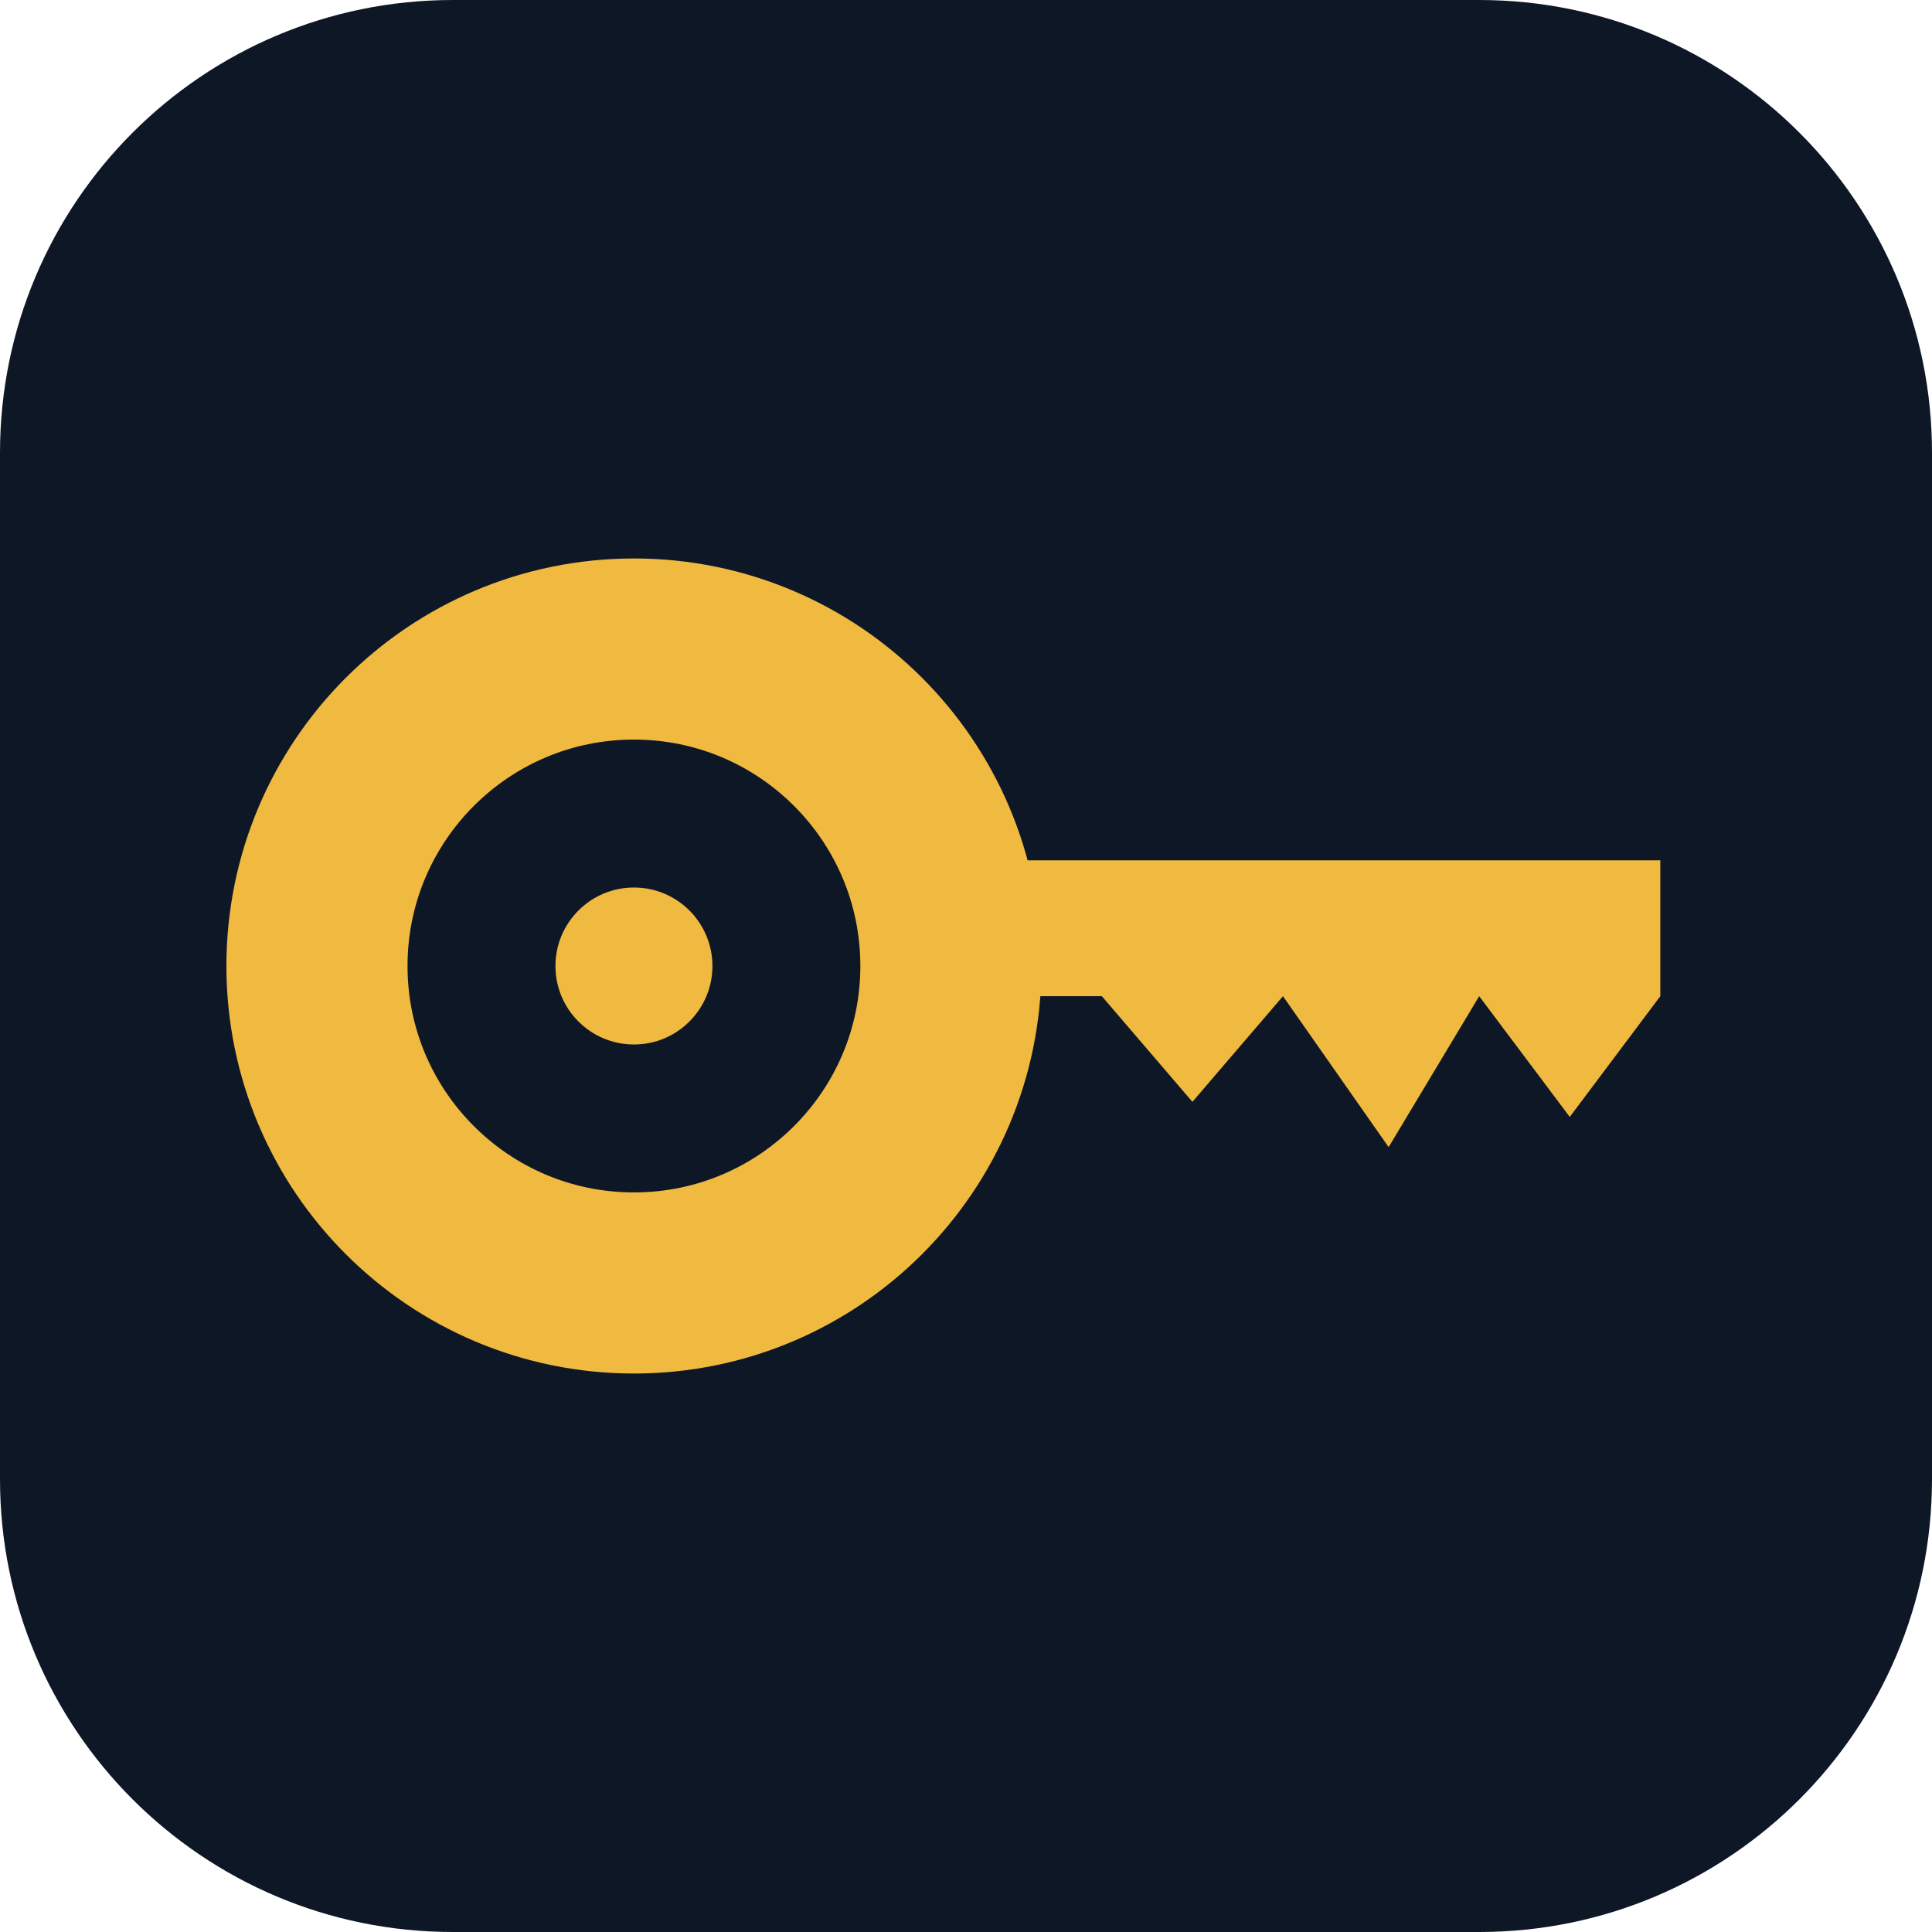
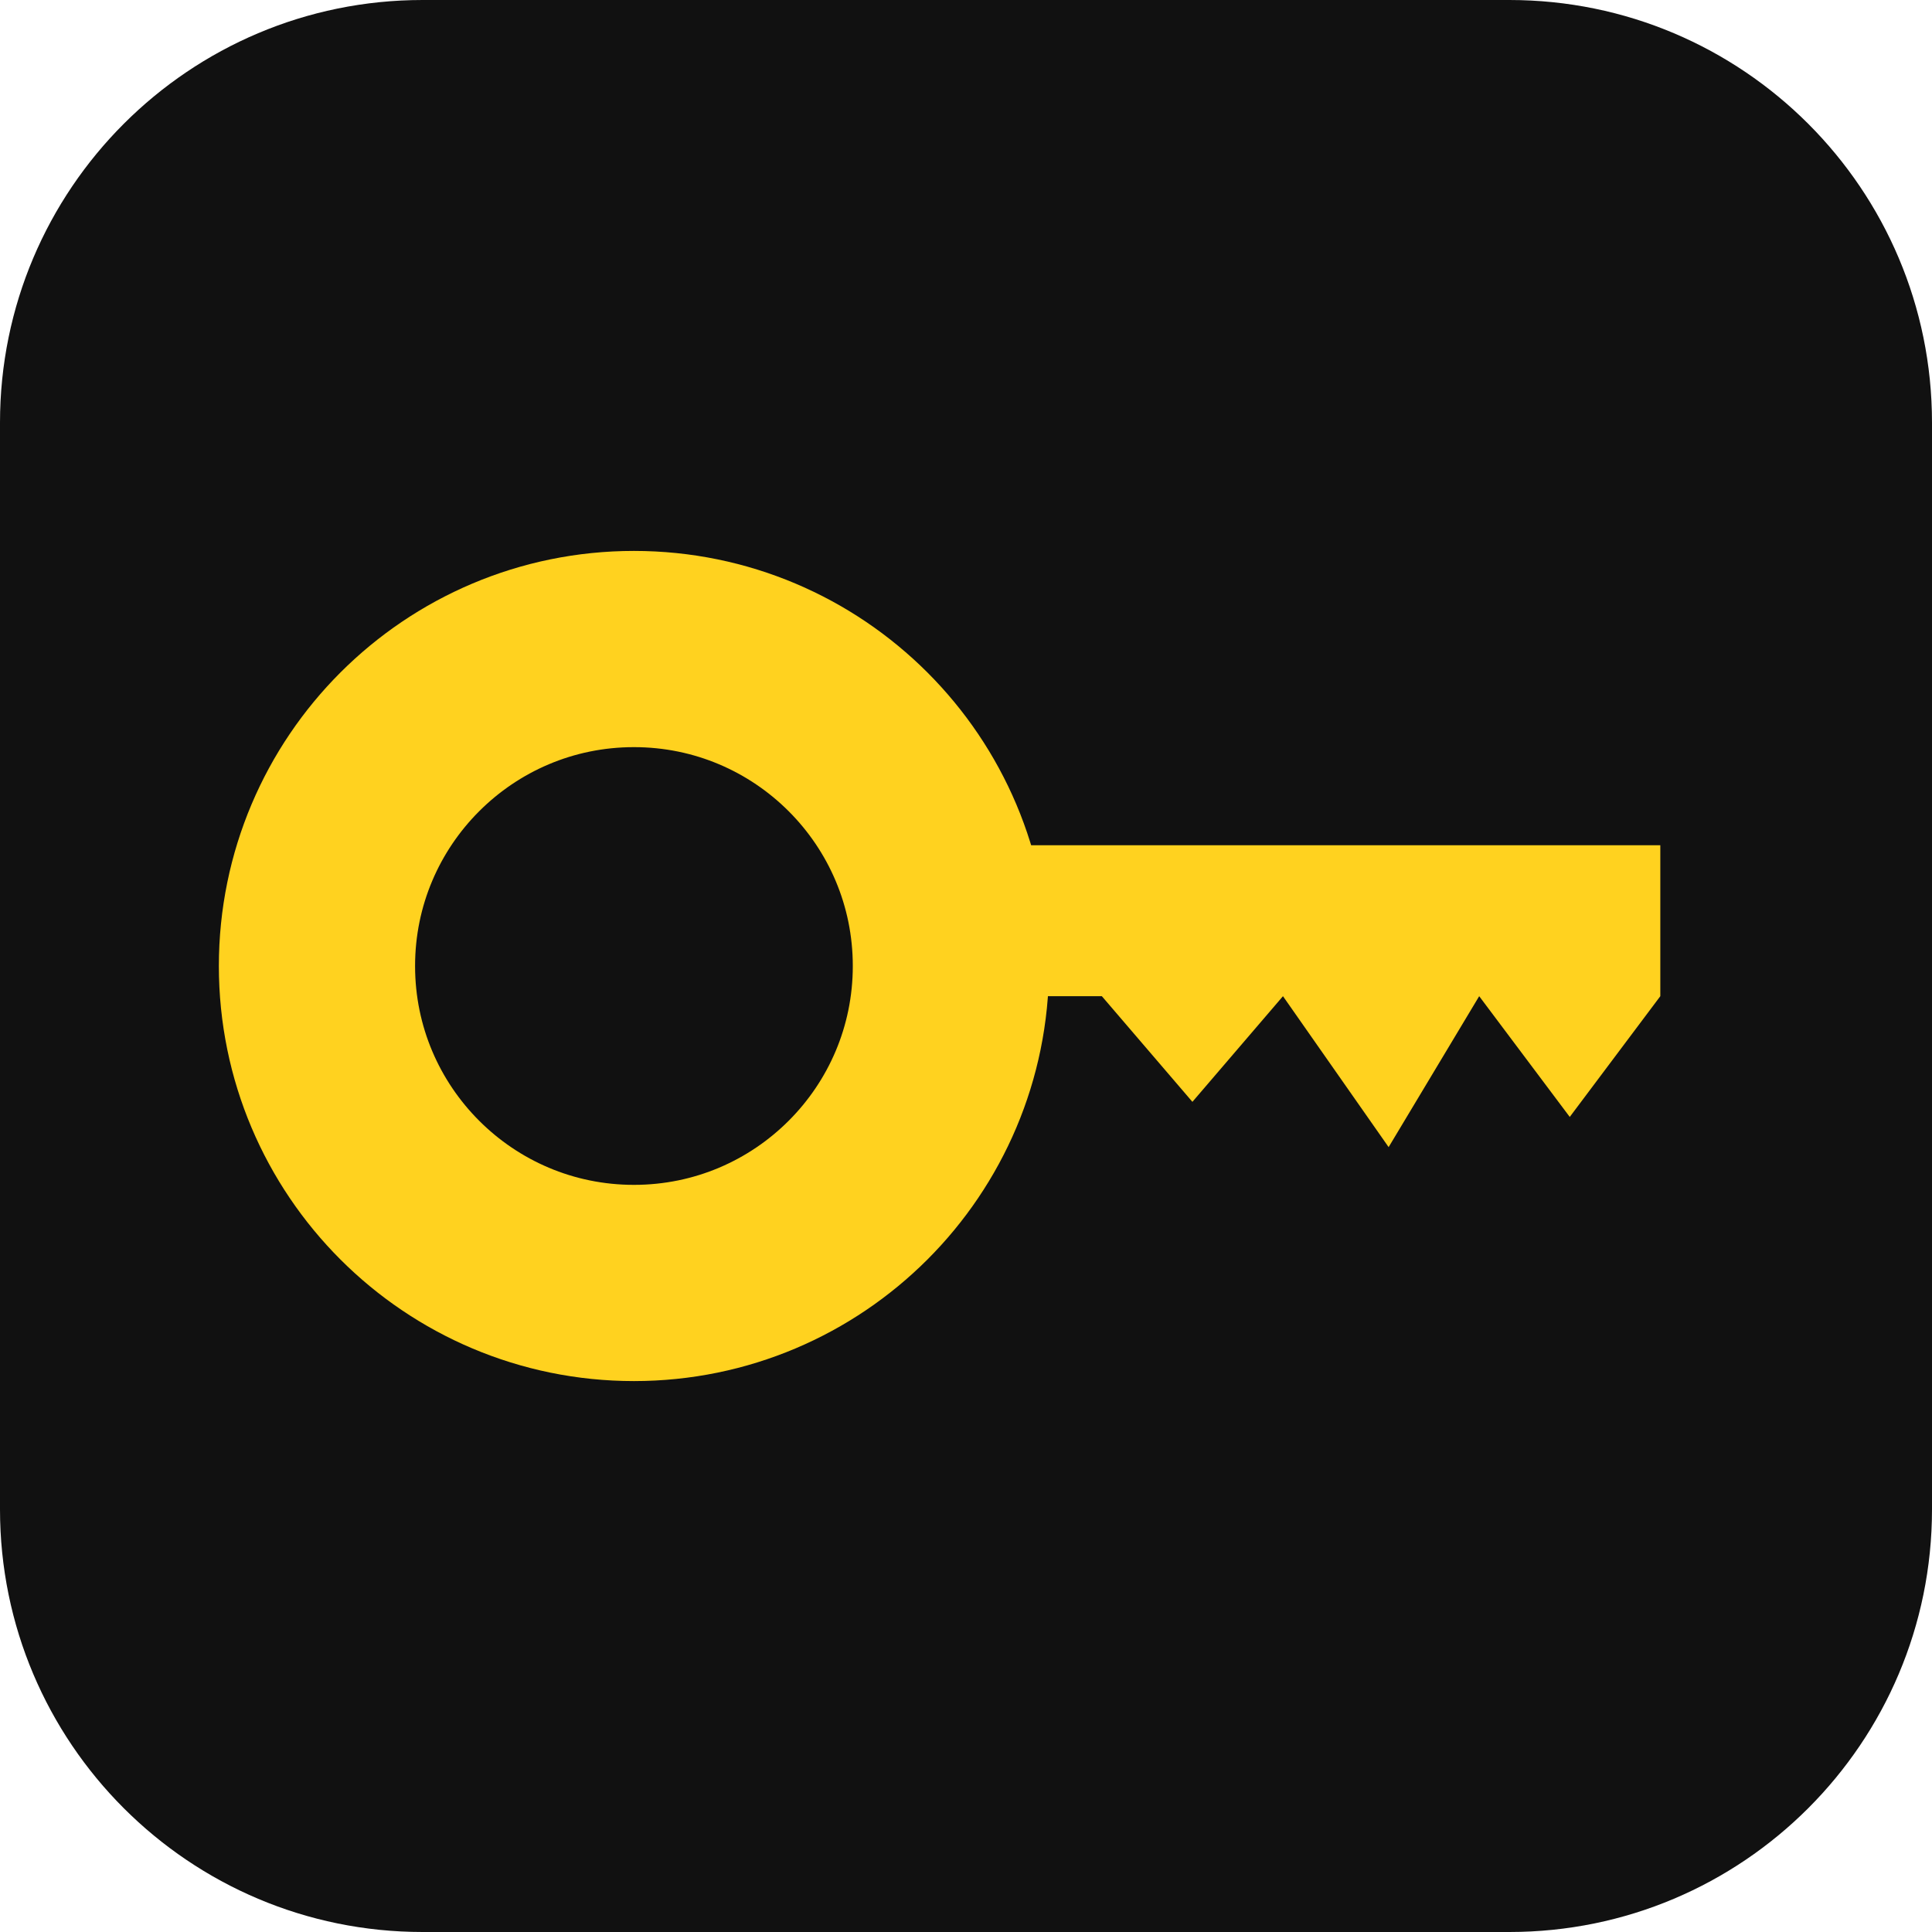
<svg xmlns="http://www.w3.org/2000/svg" viewBox="0 0 64 64">
-   <rect width="64" height="64" rx="15" fill="#0E1726" />
-   <circle cx="21" cy="32" r="10.5" fill="none" stroke="#F0B940" stroke-width="6" />
-   <path d="M30 28.5h25v4.5l-3 4-3-4-3 5-3.5-5-3 3.5-3-3.5H30z" fill="#F0B940" />
-   <circle cx="21" cy="32" r="2.6" fill="#F0B940" />
+   <rect width="64" height="64" rx="14" fill="#111111" />
+   <circle cx="21" cy="32" r="10.5" fill="none" stroke="#FFD21F" stroke-width="6.5" />
+   <path d="M30 28h25v5l-3 4-3-4-3 5-3.5-5-3 3.5-3-3.5H30z" fill="#FFD21F" />
</svg>
